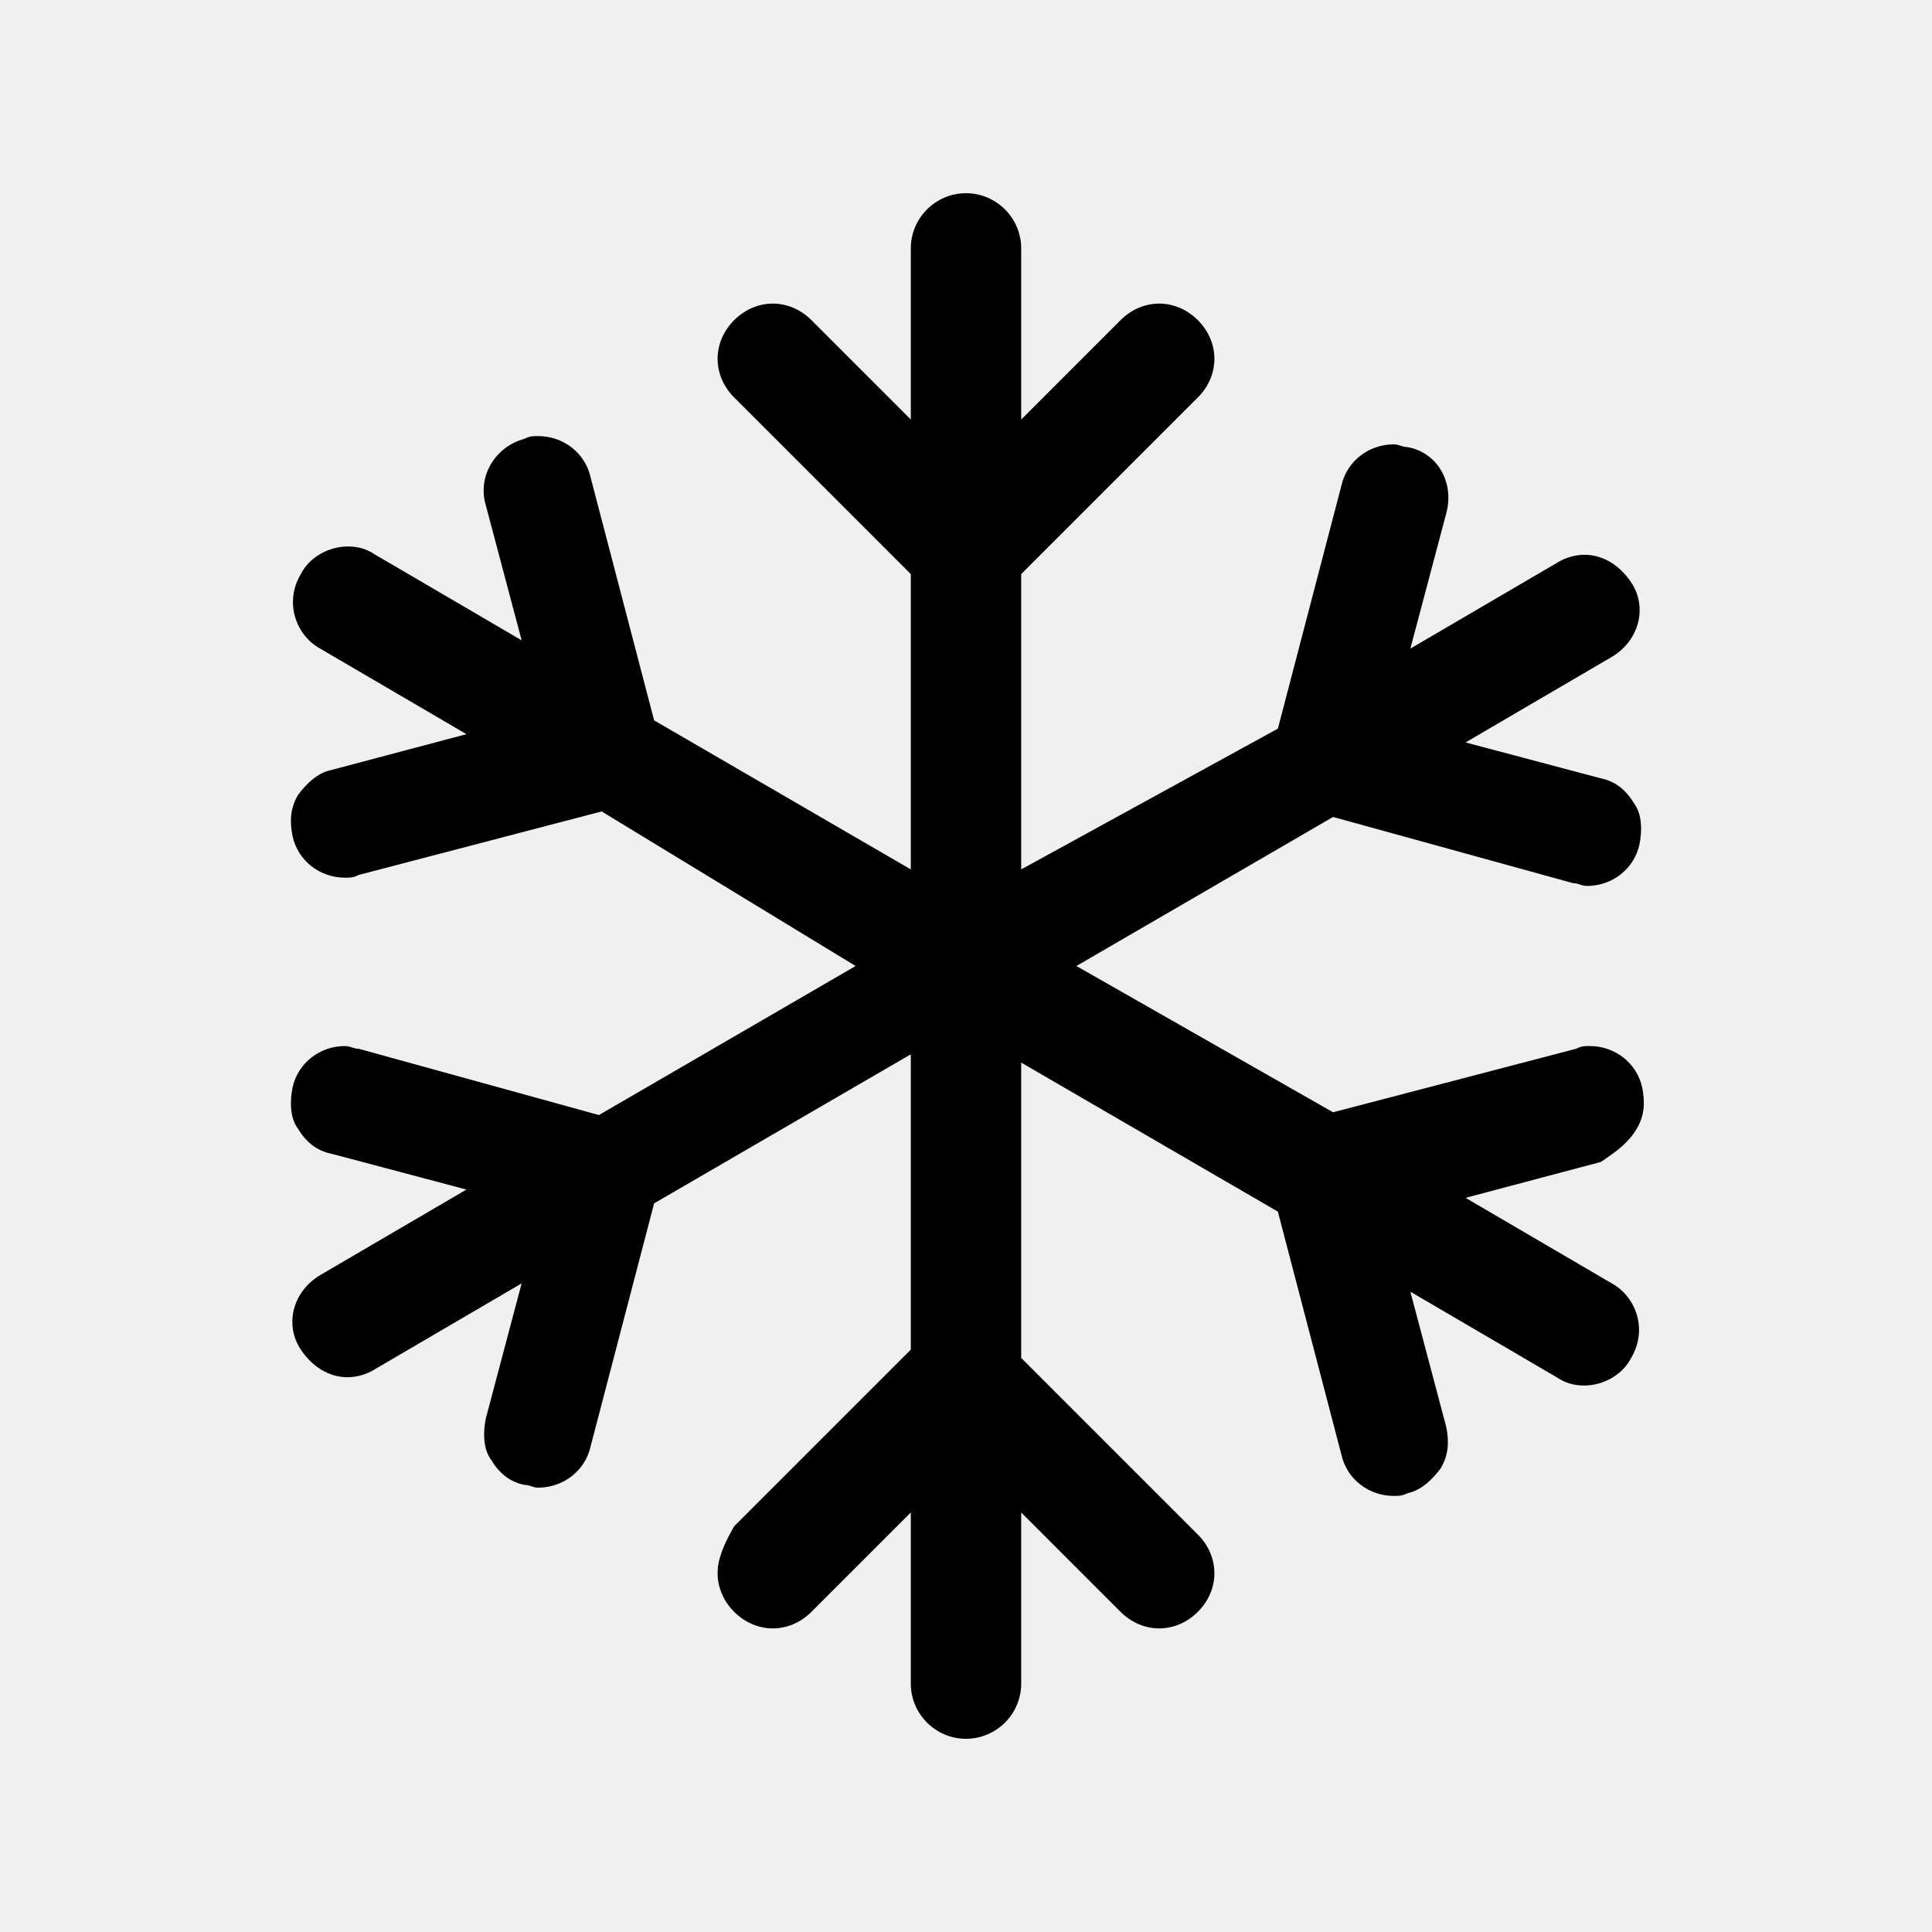
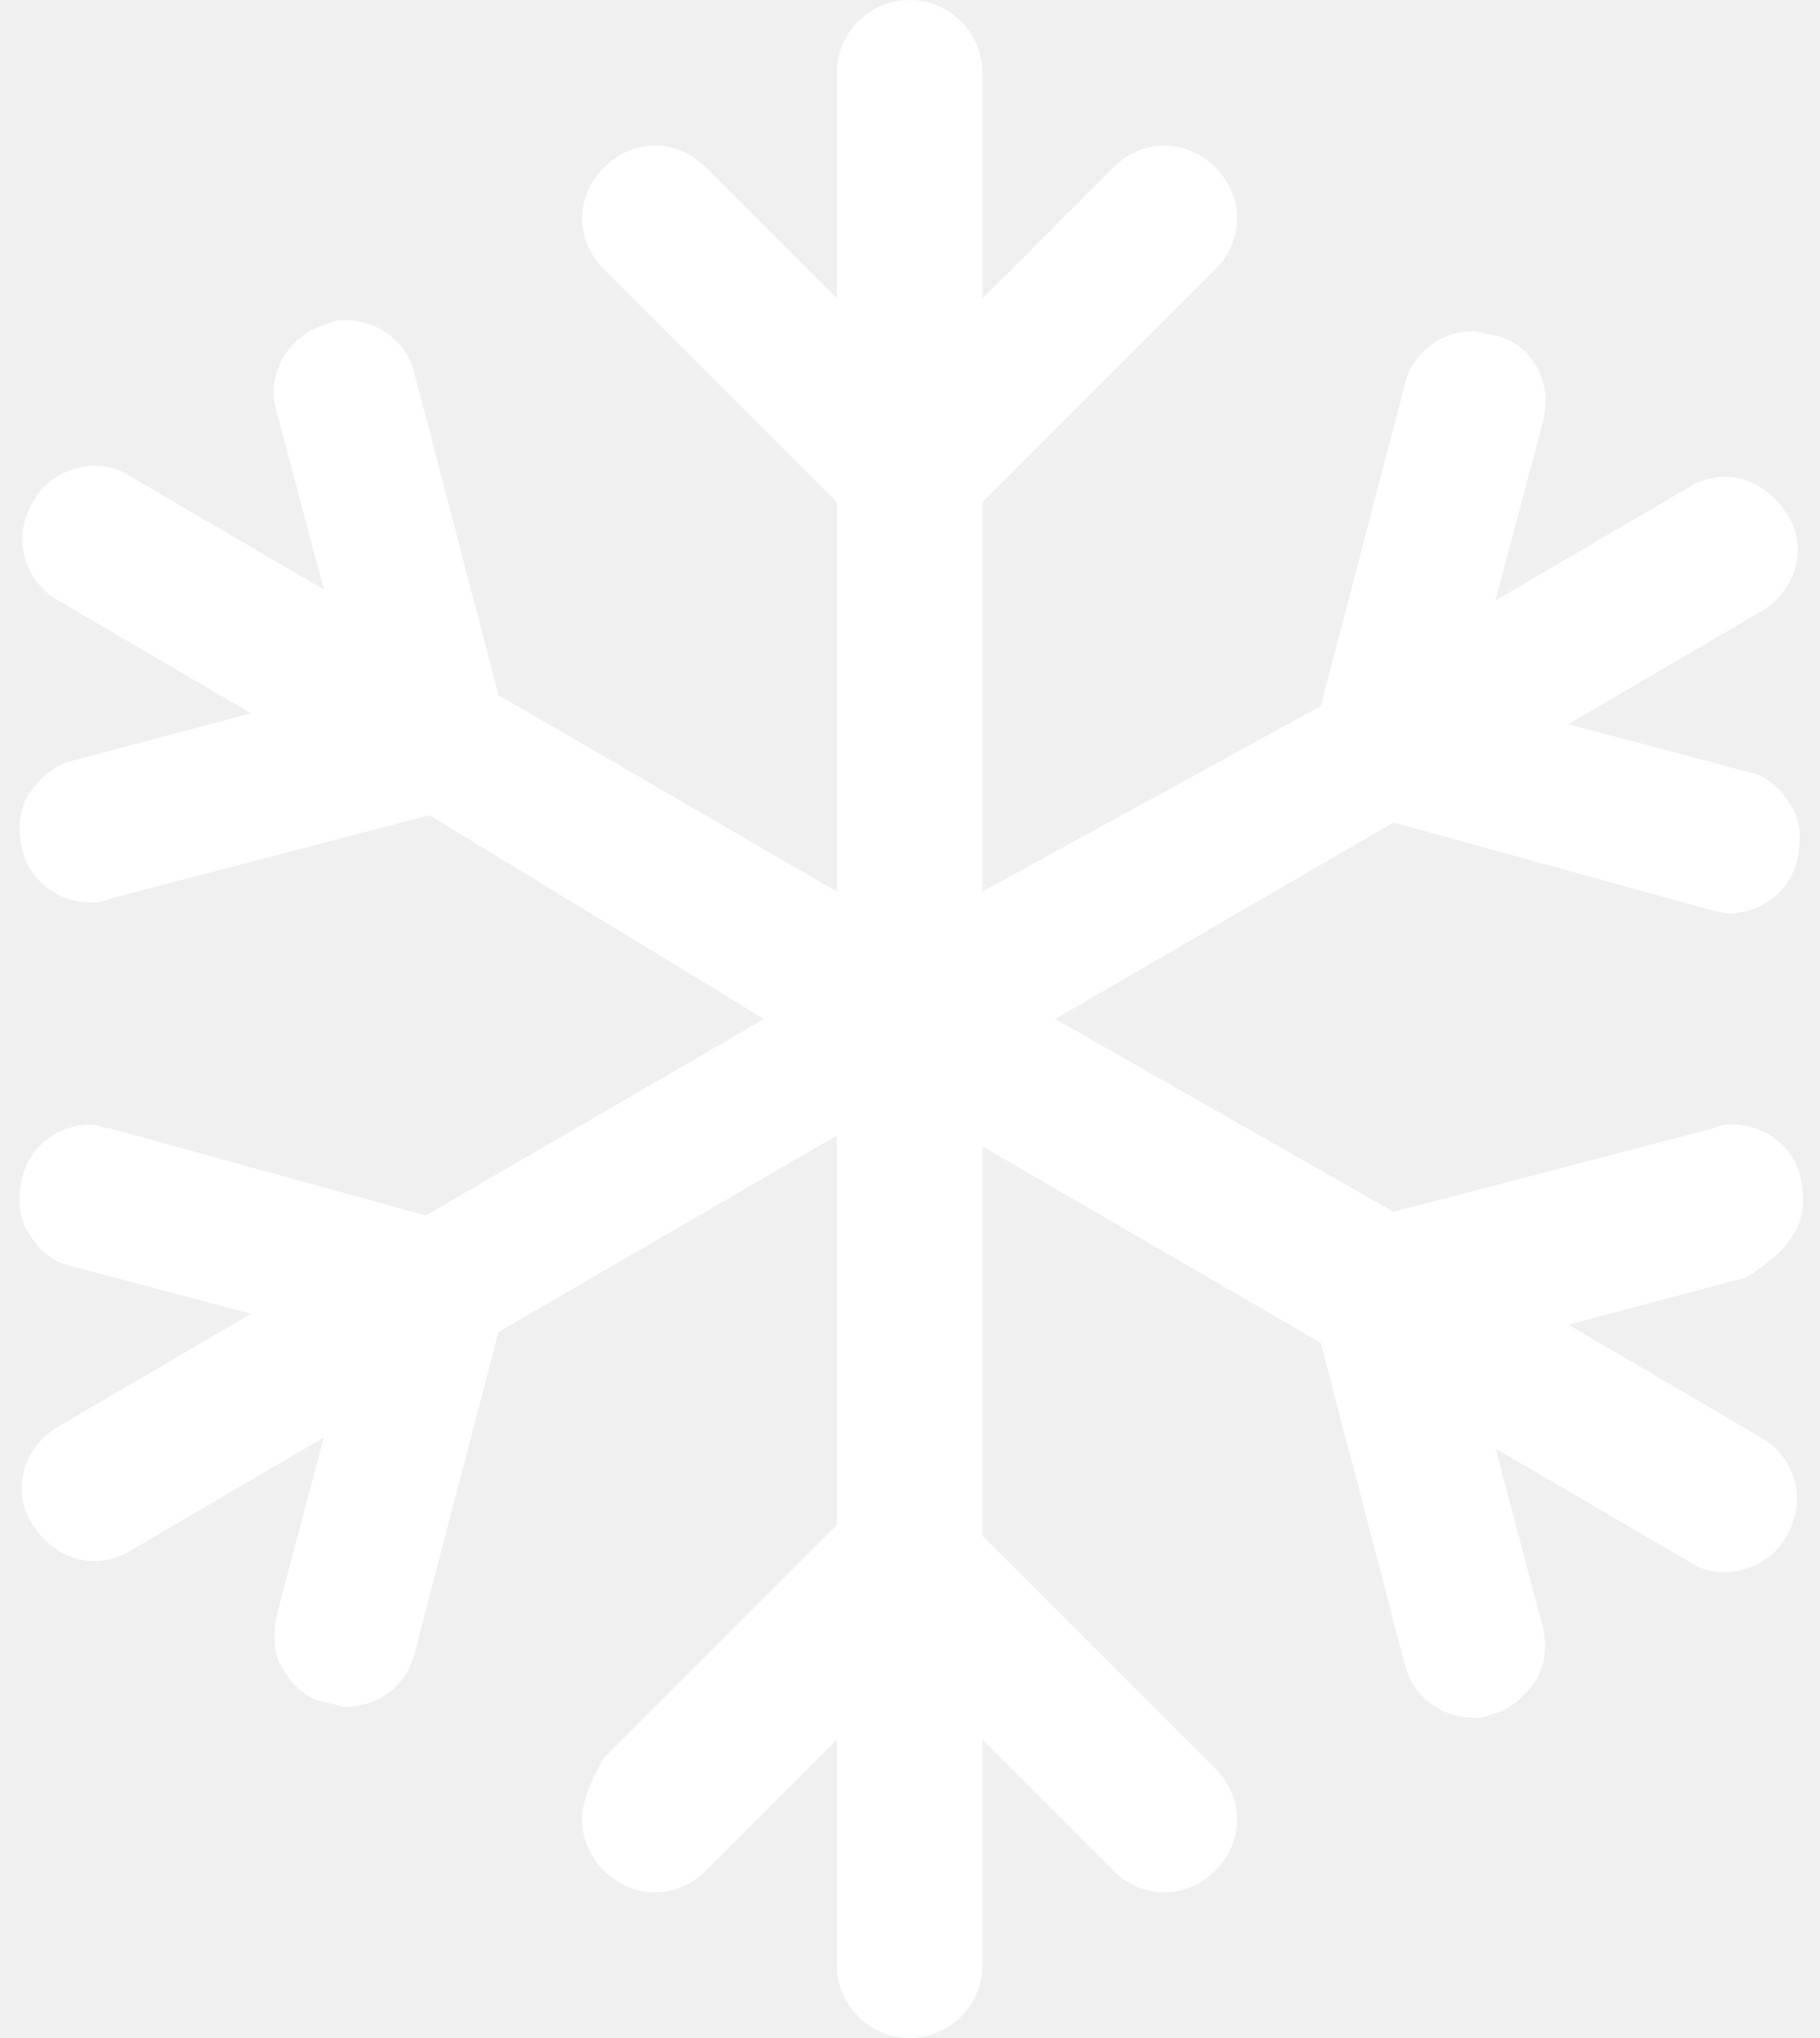
- <svg xmlns="http://www.w3.org/2000/svg" version="1.1" id="Set_Iconos" x="0px" y="0px" viewBox="0 0 70 70" style="enable-background:new 0 0 70 70;" xml:space="preserve">
-   <path d="M59.3,40.9c0.3-0.5,0.3-1,0.2-1.5c-0.2-0.9-1-1.5-1.9-1.5c-0.2,0-0.3,0-0.5,0.1l-8.8,2.3L39,35l9.3-5.4L57,32  c0.2,0,0.3,0.1,0.5,0.1c0.9,0,1.7-0.6,1.9-1.5c0.1-0.5,0.1-1.1-0.2-1.5c-0.3-0.5-0.7-0.8-1.2-0.9l-4.9-1.3l5.3-3.1  c1-0.6,1.3-1.8,0.7-2.7c-0.4-0.6-1-1-1.7-1c-0.3,0-0.7,0.1-1,0.3l-5.3,3.1l1.3-4.9c0.3-1.1-0.3-2.2-1.4-2.4c-0.2,0-0.3-0.1-0.5-0.1  c-0.9,0-1.7,0.6-1.9,1.5l-2.3,8.8L37,31.5V20.8l6.4-6.4C43.8,14,44,13.5,44,13s-0.2-1-0.6-1.4C43,11.2,42.5,11,42,11  c-0.5,0-1,0.2-1.4,0.6L37,15.2V9c0-1.1-0.9-2-2-2c-1.1,0-2,0.9-2,2v6.2l-3.6-3.6C29,11.2,28.5,11,28,11c-0.5,0-1,0.2-1.4,0.6  C26.2,12,26,12.5,26,13s0.2,1,0.6,1.4l6.4,6.4v10.7l-9.3-5.4l-2.3-8.8c-0.2-0.9-1-1.5-1.9-1.5c-0.2,0-0.3,0-0.5,0.1  c-1.1,0.3-1.7,1.4-1.4,2.4l1.3,4.9l-5.3-3.1c-0.3-0.2-0.6-0.3-1-0.3c-0.7,0-1.4,0.4-1.7,1c-0.6,1-0.2,2.2,0.7,2.7l5.3,3.1l-4.9,1.3  c-0.5,0.1-0.9,0.5-1.2,0.9c-0.3,0.5-0.3,1-0.2,1.5c0.2,0.9,1,1.5,1.9,1.5c0.2,0,0.3,0,0.5-0.1l8.8-2.3L31,35l-9.3,5.4L13,38  c-0.2,0-0.3-0.1-0.5-0.1c-0.9,0-1.7,0.6-1.9,1.5c-0.1,0.5-0.1,1.1,0.2,1.5c0.3,0.5,0.7,0.8,1.2,0.9l4.9,1.3l-5.3,3.1  c-1,0.6-1.3,1.8-0.7,2.7c0.4,0.6,1,1,1.7,1c0.3,0,0.7-0.1,1-0.3l5.3-3.1l-1.3,4.9c-0.1,0.5-0.1,1.1,0.2,1.5c0.3,0.5,0.7,0.8,1.2,0.9  c0.2,0,0.3,0.1,0.5,0.1c0.9,0,1.7-0.6,1.9-1.5l2.3-8.8l9.3-5.4v10.7l-6.4,6.4C26.2,56,26,56.5,26,57s0.2,1,0.6,1.4S27.5,59,28,59  c0.5,0,1-0.2,1.4-0.6l3.6-3.6V61c0,1.1,0.9,2,2,2c1.1,0,2-0.9,2-2v-6.2l3.6,3.6C41,58.8,41.5,59,42,59c0.5,0,1-0.2,1.4-0.6  C43.8,58,44,57.5,44,57s-0.2-1-0.6-1.4L37,49.2V38.5l9.3,5.4l2.3,8.8c0.2,0.9,1,1.5,1.9,1.5c0.2,0,0.3,0,0.5-0.1  c0.5-0.1,0.9-0.5,1.2-0.9c0.3-0.5,0.3-1,0.2-1.5l-1.3-4.9l5.3,3.1c0.3,0.2,0.6,0.3,1,0.3c0.7,0,1.4-0.4,1.7-1c0.6-1,0.2-2.2-0.7-2.7  l-5.3-3.1l4.9-1.3C58.6,41.7,59,41.4,59.3,40.9z" />
+ <svg xmlns="http://www.w3.org/2000/svg" width="50px" height="56px" viewBox="0 0 50 56" version="1.1">
+   <g id="Page-1" stroke="none" stroke-width="1" fill="none" fill-rule="evenodd">
+     <g id="13n" fill="#FFFFFF" fill-rule="nonzero">
+       <path d="M49.3,33.9 C49.6,33.4 49.6,32.9 49.5,32.4 C49.3,31.5 48.5,30.9 47.6,30.9 C47.4,30.9 47.3,30.9 47.1,31 L38.3,33.3 L29,28 L38.3,22.6 L47,25 C47.2,25 47.3,25.1 47.5,25.1 C48.4,25.1 49.2,24.5 49.4,23.6 C49.5,23.1 49.5,22.5 49.2,22.1 C48.9,21.6 48.5,21.3 48,21.2 L43.1,19.9 L48.4,16.8 C49.4,16.2 49.7,15 49.1,14.1 C48.7,13.5 48.1,13.1 47.4,13.1 C47.1,13.1 46.7,13.2 46.4,13.4 L41.1,16.5 L42.4,11.6 C42.7,10.5 42.1,9.4 41,9.2 C40.8,9.2 40.7,9.1 40.5,9.1 C39.6,9.1 38.8,9.7 38.6,10.6 L36.3,19.4 L27,24.5 L27,13.8 L33.4,7.4 C33.8,7 34,6.5 34,6 C34,5.5 33.8,5 33.4,4.6 C33,4.2 32.5,4 32,4 C31.5,4 31,4.2 30.6,4.6 L27,8.2 L27,2 C27,0.9 26.1,0 25,0 C23.9,0 23,0.9 23,2 L23,8.2 L19.4,4.6 C19,4.2 18.5,4 18,4 C17.5,4 17,4.2 16.6,4.6 C16.2,5 16,5.5 16,6 C16,6.5 16.2,7 16.6,7.4 L23,13.8 L23,24.5 L13.7,19.1 L11.4,10.3 C11.2,9.4 10.4,8.8 9.5,8.8 C9.3,8.8 9.2,8.8 9,8.9 C7.9,9.2 7.3,10.3 7.6,11.3 L8.9,16.2 L3.6,13.1 C3.3,12.9 3,12.8 2.6,12.8 C1.9,12.8 1.2,13.2 0.9,13.8 C0.3,14.8 0.7,16 1.6,16.5 L6.9,19.6 L2,20.9 C1.5,21 1.1,21.4 0.8,21.8 C0.5,22.3 0.5,22.8 0.6,23.3 C0.8,24.2 1.6,24.8 2.5,24.8 C2.7,24.8 2.8,24.8 3,24.7 L11.8,22.4 L21,28 L11.7,33.4 L3,31 C2.8,31 2.7,30.9 2.5,30.9 C1.6,30.9 0.8,31.5 0.6,32.4 C0.5,32.9 0.5,33.5 0.8,33.9 C1.1,34.4 1.5,34.7 2,34.8 L6.9,36.1 L1.6,39.2 C0.6,39.8 0.3,41 0.9,41.9 C1.3,42.5 1.9,42.9 2.6,42.9 C2.9,42.9 3.3,42.8 3.6,42.6 L8.9,39.5 L7.6,44.4 C7.5,44.9 7.5,45.5 7.8,45.9 C8.1,46.4 8.5,46.7 9,46.8 C9.2,46.8 9.3,46.9 9.5,46.9 C10.4,46.9 11.2,46.3 11.4,45.4 L13.7,36.6 L23,31.2 L23,41.9 L16.6,48.3 C16.2,49 16,49.5 16,50 C16,50.5 16.2,51 16.6,51.4 C17,51.8 17.5,52 18,52 C18.5,52 19,51.8 19.4,51.4 L23,47.8 L23,54 C23,55.1 23.9,56 25,56 C26.1,56 27,55.1 27,54 L27,47.8 L30.6,51.4 C31,51.8 31.5,52 32,52 C32.5,52 33,51.8 33.4,51.4 C33.8,51 34,50.5 34,50 C34,49.5 33.8,49 33.4,48.6 L27,42.2 L27,31.5 L36.3,36.9 L38.6,45.7 C38.8,46.6 39.6,47.2 40.5,47.2 C40.7,47.2 40.8,47.2 41,47.1 C41.5,47 41.9,46.6 42.2,46.2 C42.5,45.7 42.5,45.2 42.4,44.7 L41.1,39.8 L46.4,42.9 C46.7,43.1 47,43.2 47.4,43.2 C48.1,43.2 48.8,42.8 49.1,42.2 C49.7,41.2 49.3,40 48.4,39.5 L43.1,36.4 L48,35.1 C48.6,34.7 49,34.4 49.3,33.9 Z" id="Path" />
+     </g>
+   </g>
</svg>
